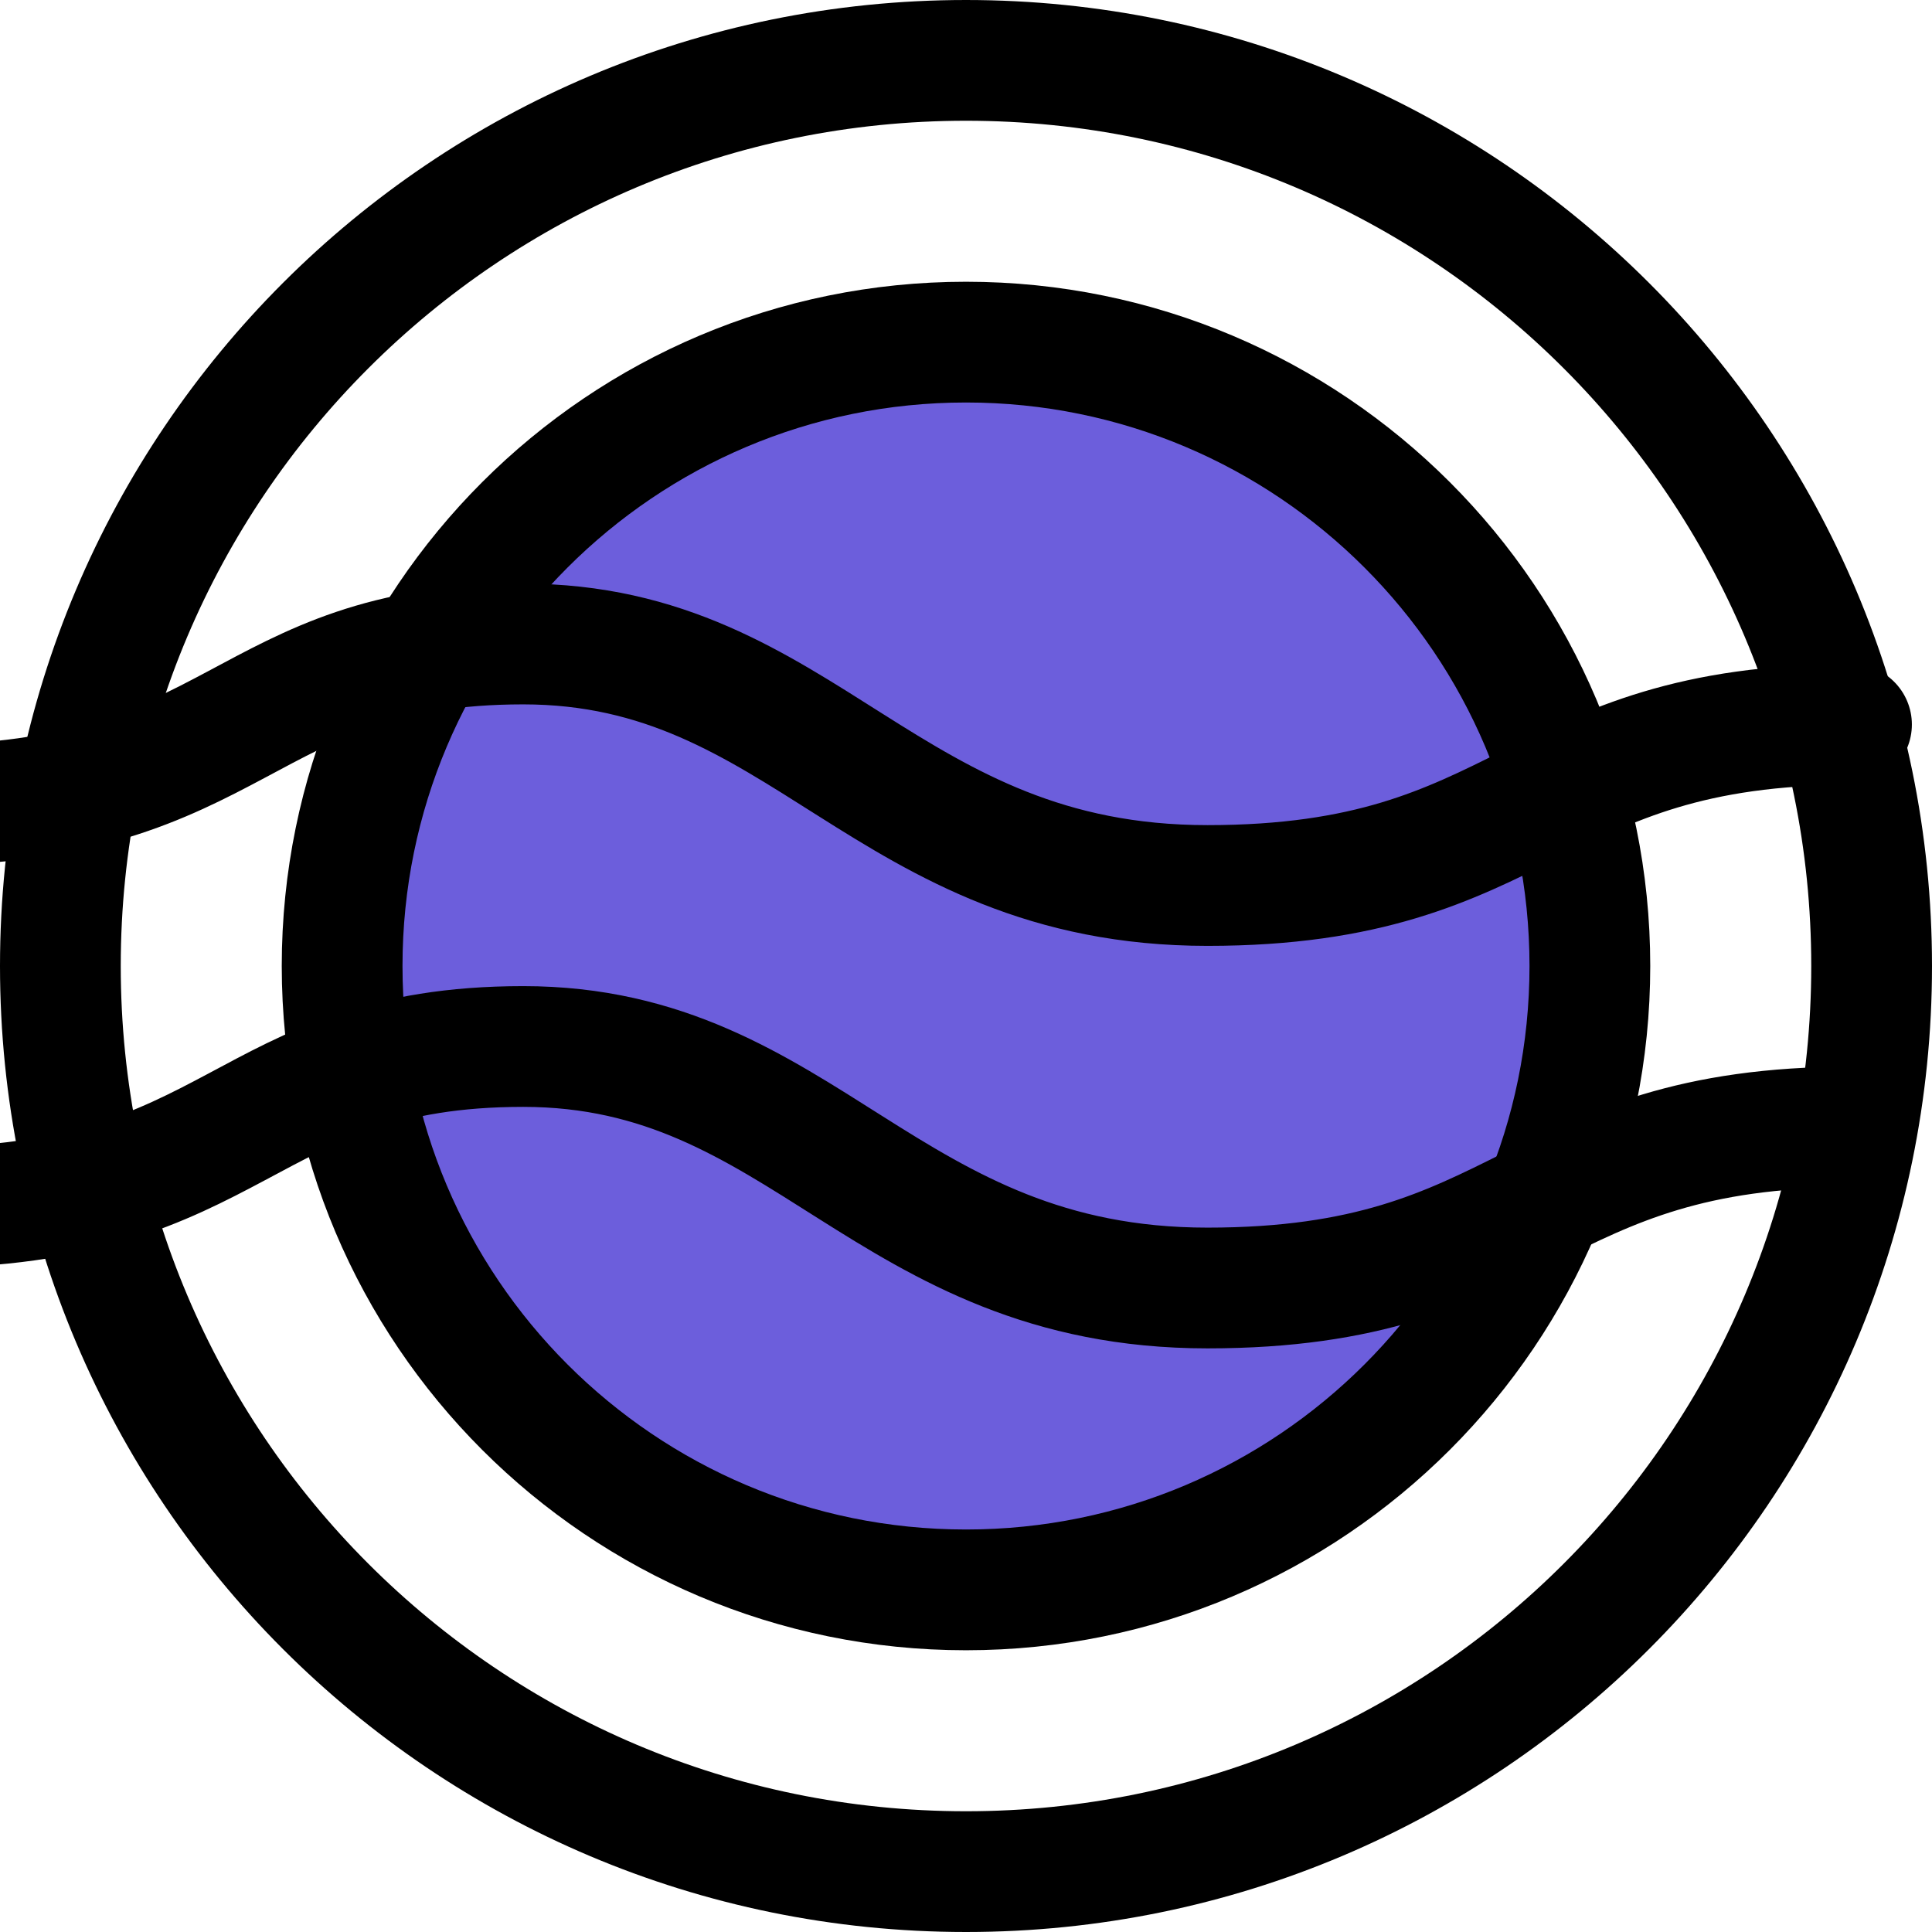
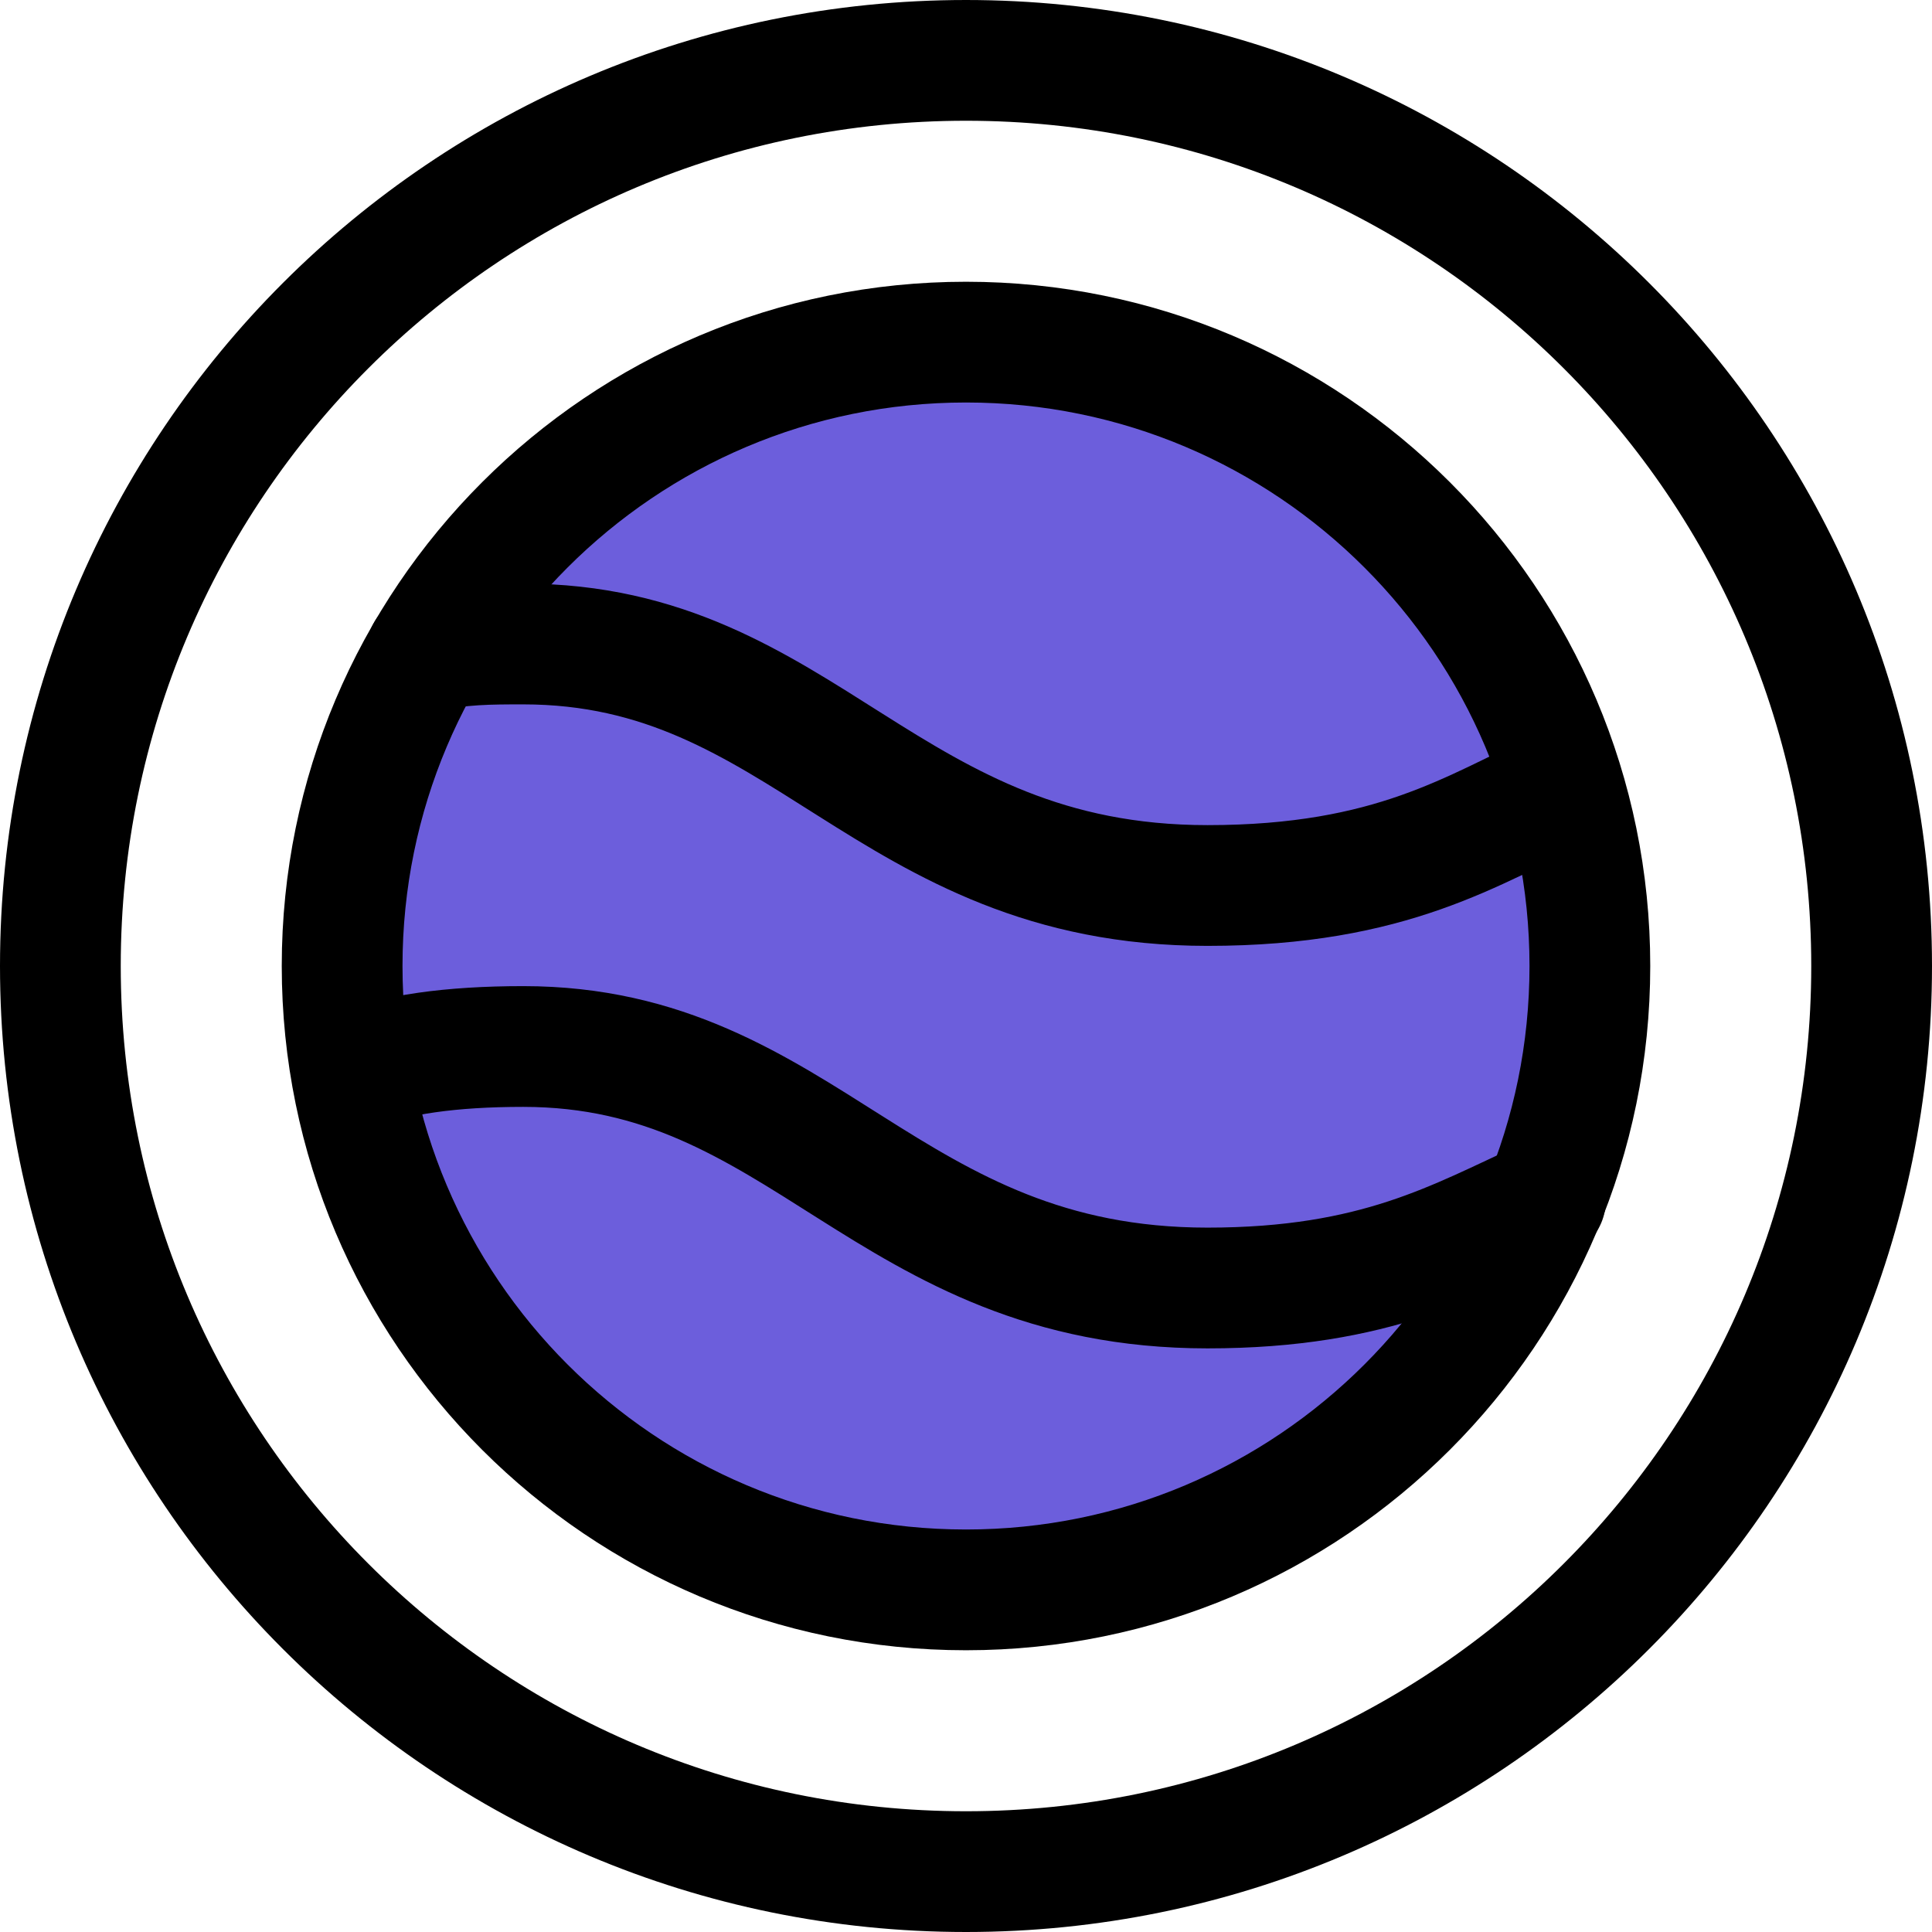
- <svg xmlns="http://www.w3.org/2000/svg" id="ki-research" viewBox="0 0 24 24" fill="none" stroke="currentColor" stroke-width="1.5" stroke-linecap="round" stroke-linejoin="round">
+ <svg xmlns="http://www.w3.org/2000/svg" width="24" height="24" viewBox="0 0 24 24" fill="none" stroke="currentColor" stroke-width="1.5" stroke-linecap="round" stroke-linejoin="round">
  <circle cx="12" cy="12" r="11.25" />
  <circle cx="12" cy="12" r="7.75" fill="#6C5EDC" />
-   <path d="M-1 10c4 0 4-2 7.5-2s4.5 3 8.5 3 4-2 8-2M-1 15c4 0 4-2 7.5-2s4.5 3 8.5 3 4-2 8-2" clip-path="url(#assistant-icon-clip)" />
+   <path d="M19.2 14.9c-1.1.5-2.1 1.1-4.2 1.1-4 0-5-3-8.5-3-.9 0-1.6.1-2.1.3m15-3.5c-1.1.5-2.1 1.2-4.4 1.2-4 0-5-3-8.5-3-.4 0-.8 0-1.2.1" />
</svg>
